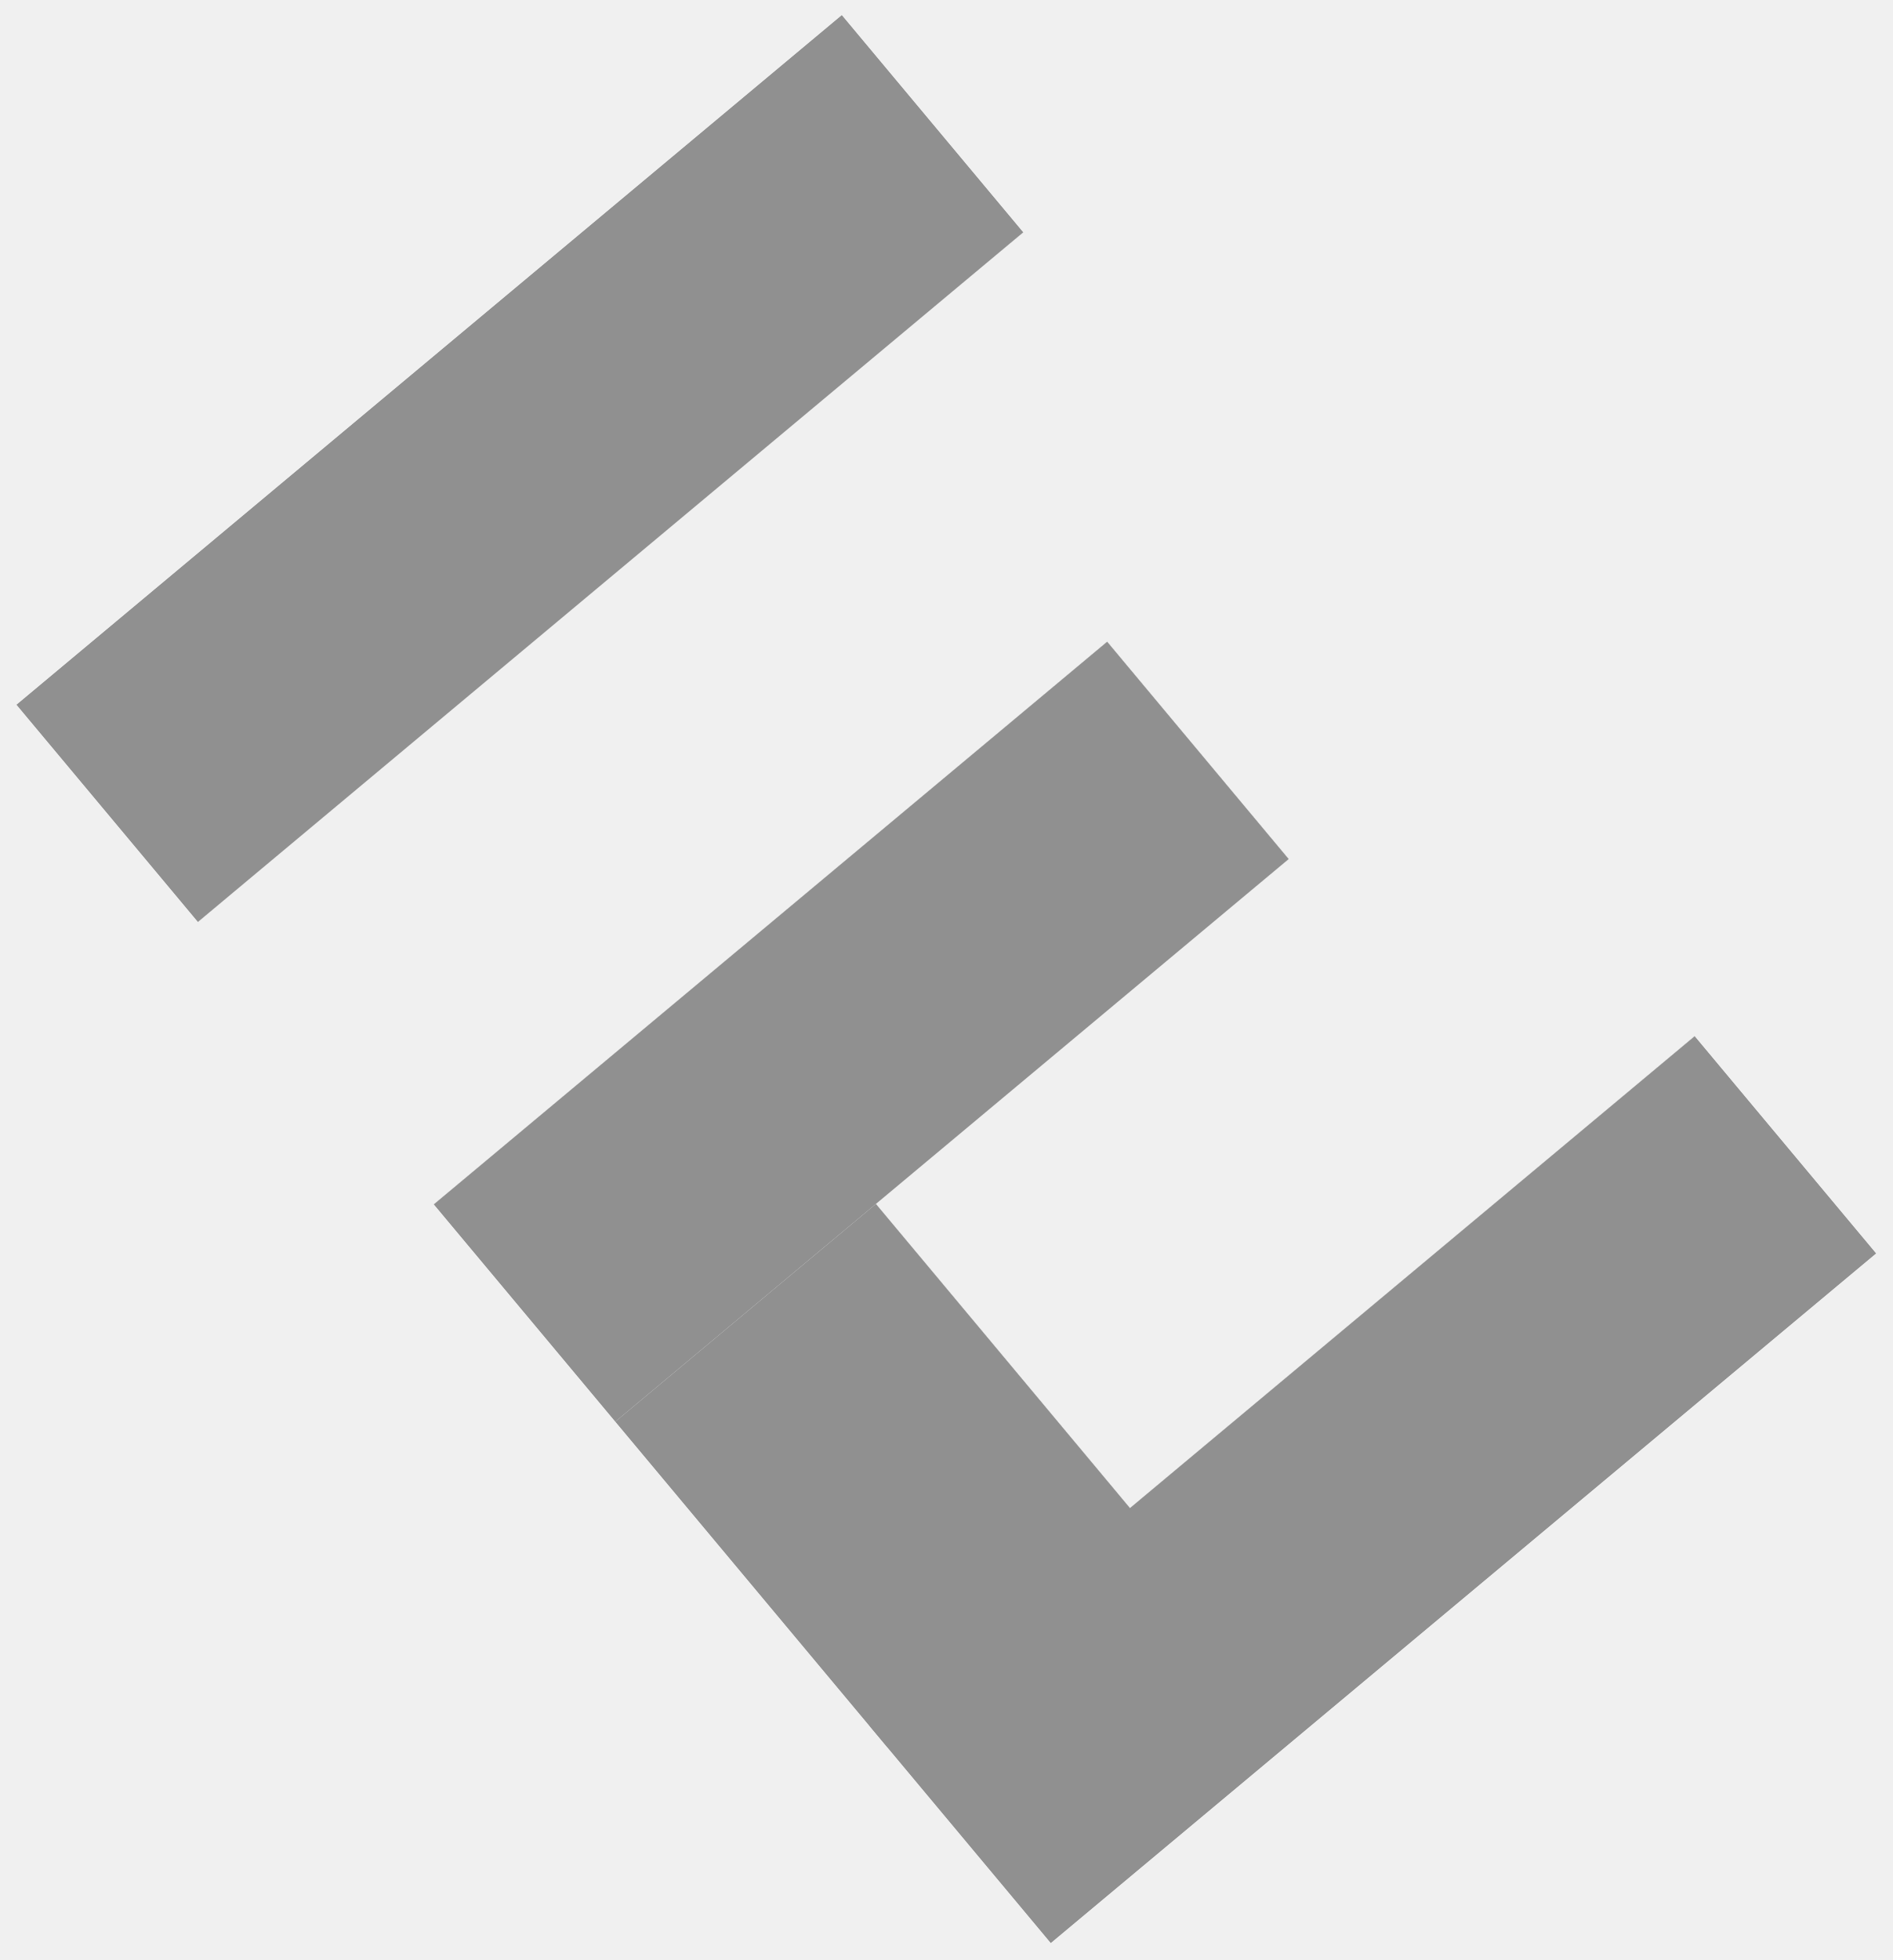
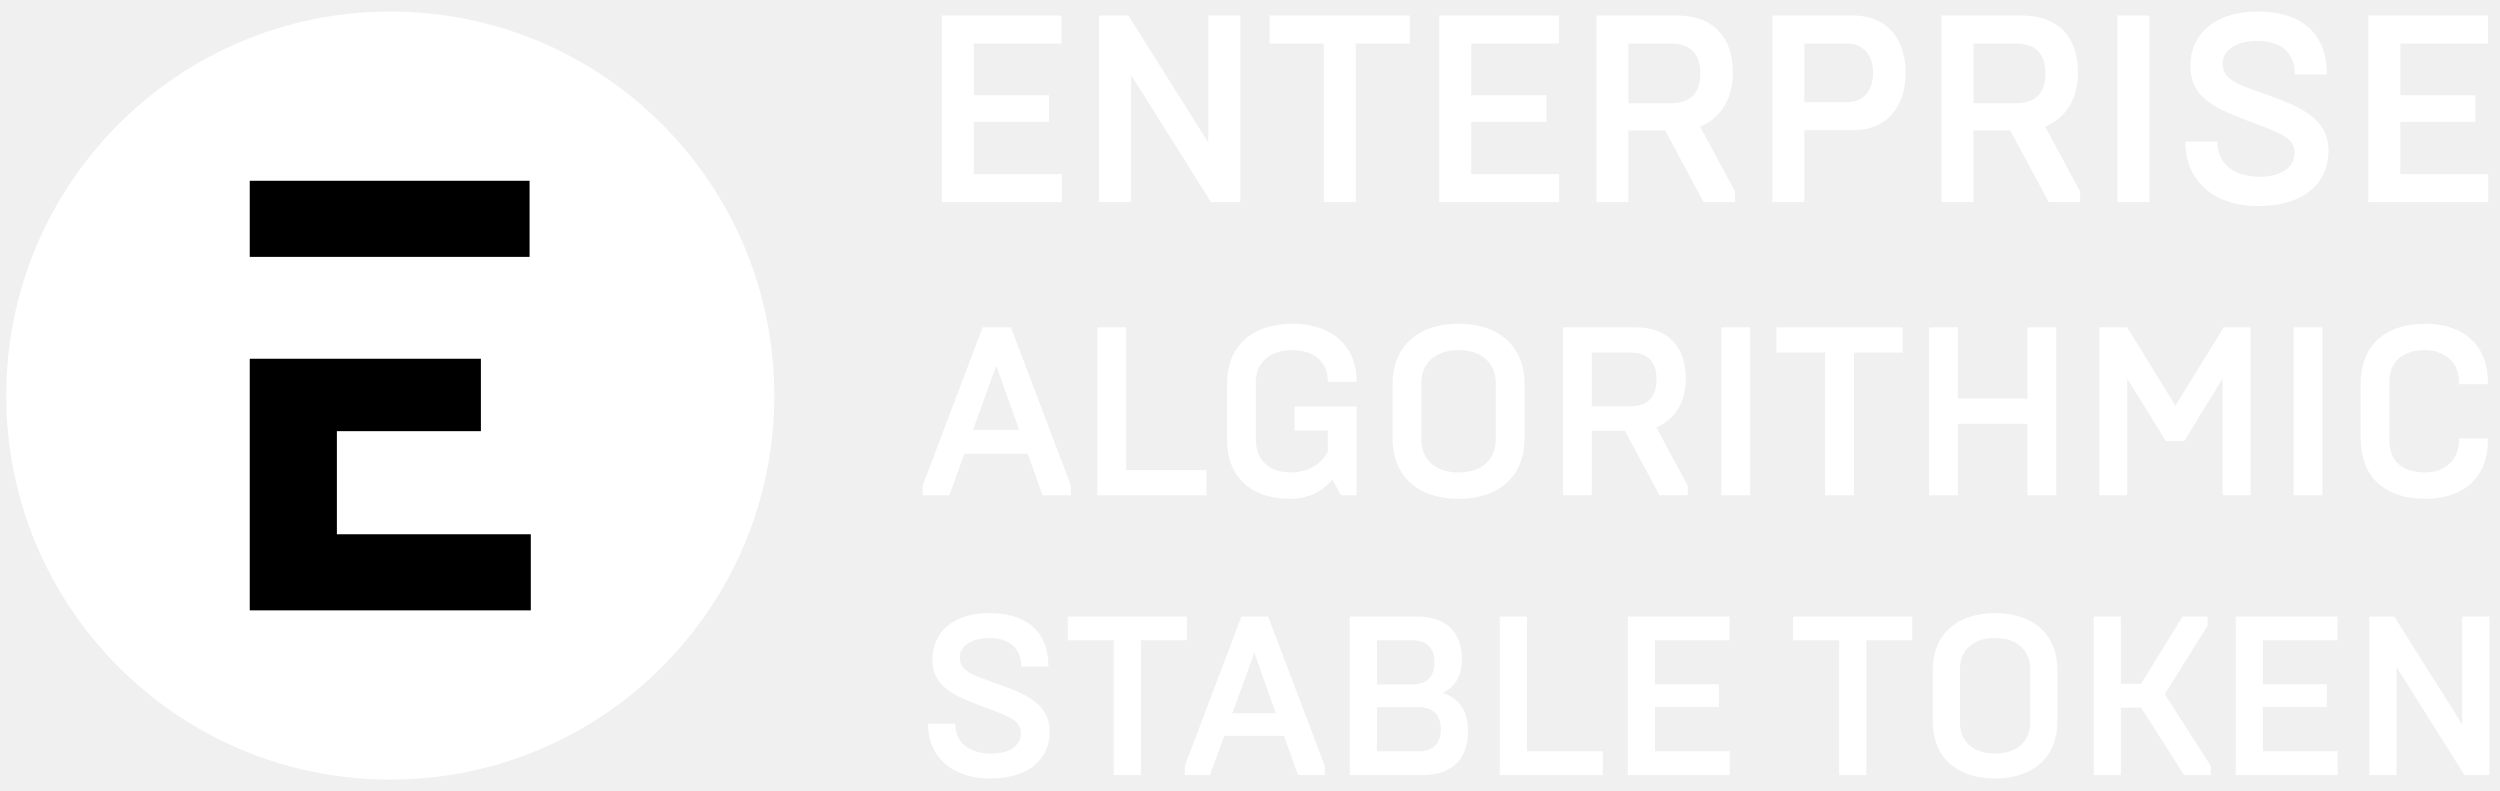
- <svg xmlns="http://www.w3.org/2000/svg" width="85" height="88" viewBox="0 0 85 88" fill="none">
-   <g opacity="0.4" clip-path="url(#clip0)" filter="url(#filter0_i)">
-     <rect x="19.478" y="54.078" width="39.405" height="12.711" transform="rotate(-39.8759 19.4778 54.0778)" fill="black" />
-     <rect x="39.037" y="77.49" width="48.303" height="12.711" transform="rotate(-39.8759 39.0369 77.4902)" fill="black" />
-     <rect x="0.734" y="31.641" width="48.303" height="12.711" transform="rotate(-39.8759 0.733643 31.6408)" fill="black" />
-     <rect x="27.627" y="63.833" width="15.254" height="19.067" transform="rotate(-39.8759 27.6274 63.8329)" fill="black" />
-   </g>
-   <defs>
-     <filter id="filter0_i" x="0.734" y="0.672" width="83.523" height="87.573" filterUnits="userSpaceOnUse" color-interpolation-filters="sRGB">
-       <feFlood flood-opacity="0" result="BackgroundImageFix" />
-       <feBlend mode="normal" in="SourceGraphic" in2="BackgroundImageFix" result="shape" />
-       <feColorMatrix in="SourceAlpha" type="matrix" values="0 0 0 0 0 0 0 0 0 0 0 0 0 0 0 0 0 0 127 0" result="hardAlpha" />
-       <feOffset dy="1" />
-       <feGaussianBlur stdDeviation="2" />
-       <feComposite in2="hardAlpha" operator="arithmetic" k2="-1" k3="1" />
-       <feColorMatrix type="matrix" values="0 0 0 0 0 0 0 0 0 0 0 0 0 0 0 0 0 0 0.15 0" />
-       <feBlend mode="normal" in2="shape" result="effect1_innerShadow" />
-     </filter>
-     <clipPath id="clip0">
-       <rect width="48.303" height="72.455" fill="white" transform="translate(0.733643 31.6408) rotate(-39.8759)" />
-     </clipPath>
-   </defs>
+ <svg xmlns="http://www.w3.org/2000/svg" width="174" height="55" viewBox="0 0 174 55" fill="none">
+   <path d="M27.163 54.26C41.925 54.26 53.892 42.294 53.892 27.532C53.892 12.77 41.925 0.803 27.163 0.803C12.401 0.803 0.435 12.77 0.435 27.532C0.435 42.294 12.401 54.26 27.163 54.26Z" fill="white" />
+   <path d="M17.382 42.481H36.944V37.185H23.447V30.009H33.47V24.969H23.447H17.382V42.481Z" fill="black" />
+   <path d="M36.859 12.582H17.382V17.879H23.447H36.859V12.582Z" fill="black" />
+   <path d="M65.554 14.065H73.901V12.118H67.78V8.482H73.011V6.627H67.78V3.029H73.882V1.081H65.554V14.065Z" fill="white" />
+   <path d="M76.495 14.065H78.721V5.217L84.285 14.065H86.326V1.081H84.1V9.929L78.535 1.081H76.495V14.065Z" fill="white" />
+   <path d="M92.131 14.065H94.357V3.029H98.122V1.081H88.365V3.029H92.131V14.065Z" fill="white" />
+   <path d="M100.17 14.065H108.517V12.118H102.396V8.482H107.627V6.627H102.396V3.029H108.498V1.081H100.17V14.065Z" fill="white" />
+   <path d="M111.111 14.065H113.337V9.076H115.896L118.567 14.065H120.756V13.323L118.326 8.816C119.866 8.167 120.608 6.757 120.608 5.069C120.608 2.583 119.254 1.081 116.694 1.081H111.111V14.065ZM113.337 7.184V3.029H116.286C117.584 3.029 118.345 3.659 118.345 5.106C118.345 6.553 117.584 7.184 116.286 7.184H113.337Z" fill="white" />
+   <path d="M123.356 14.065H125.582V9.057H128.976C131.276 9.057 132.63 7.499 132.63 5.069C132.63 2.639 131.276 1.081 128.976 1.081H123.356V14.065ZM125.582 7.109V3.029H128.587C129.551 3.029 130.367 3.696 130.367 5.069C130.367 6.442 129.551 7.109 128.587 7.109H125.582Z" fill="white" />
+   <path d="M135.13 14.065H137.356V9.076H139.916L142.587 14.065H144.775V13.323L142.345 8.816C143.885 8.167 144.627 6.757 144.627 5.069C144.627 2.583 143.273 1.081 140.713 1.081H135.13V14.065ZM137.356 7.184V3.029H140.305C141.604 3.029 142.364 3.659 142.364 5.106C142.364 6.553 141.604 7.184 140.305 7.184H137.356Z" fill="white" />
+   <path d="M147.375 14.065H149.601V1.081H147.375V14.065Z" fill="white" />
+   <path d="M157.147 14.344C160.411 14.344 162.062 12.693 162.062 10.504C162.062 8.223 160.059 7.407 157.759 6.59L157.499 6.498C155.607 5.83 154.698 5.515 154.698 4.42C154.698 3.511 155.626 2.844 157.11 2.844C158.464 2.844 159.725 3.437 159.725 5.181H161.951C161.951 2.046 159.873 0.803 157.128 0.803C154.216 0.803 152.454 2.324 152.454 4.587C152.454 6.702 153.956 7.462 156.405 8.39L156.701 8.501C158.686 9.243 159.706 9.595 159.706 10.616C159.706 11.58 158.872 12.303 157.276 12.303C155.997 12.303 154.327 11.784 154.327 9.855H152.101C152.101 12.897 154.439 14.344 157.147 14.344Z" fill="white" />
+   <path d="M164.837 14.065H173.184V12.118H167.063V8.482H172.294V6.627H167.063V3.029H173.165V1.081H164.837V14.065Z" fill="white" />
+   <path d="M64.219 34.469H66.072L67.123 31.581H71.53L72.565 34.469H74.535V33.801L70.362 22.783H68.392L64.219 33.801V34.469ZM67.724 29.912L69.344 25.454L70.929 29.912H67.724Z" fill="white" />
+   <path d="M76.375 34.469H83.971V32.716H78.378V22.783H76.375V34.469Z" fill="white" />
+   <path d="M89.756 34.719C90.991 34.719 91.993 34.269 92.728 33.367L93.328 34.469H94.414V28.292H90.106V29.962H92.41V31.464C91.909 32.365 90.958 32.883 89.873 32.883C88.304 32.883 87.402 32.015 87.402 30.562V26.606C87.402 25.221 88.387 24.369 89.94 24.369C91.492 24.369 92.41 25.221 92.41 26.506V26.573H94.414V26.506C94.414 23.768 92.293 22.533 90.023 22.533C87.118 22.533 85.399 24.085 85.399 26.74V30.562C85.399 33.2 87.068 34.719 89.756 34.719Z" fill="white" />
+   <path d="M101.516 32.883C99.779 32.883 98.928 31.865 98.928 30.613V26.639C98.928 25.387 99.779 24.369 101.516 24.369C103.252 24.369 104.103 25.387 104.103 26.639V30.613C104.103 31.865 103.252 32.883 101.516 32.883ZM101.516 34.719C104.32 34.719 106.106 33.167 106.106 30.512V26.74C106.106 24.085 104.32 22.533 101.516 22.533C98.711 22.533 96.925 24.085 96.925 26.74V30.512C96.925 33.167 98.711 34.719 101.516 34.719Z" fill="white" />
+   <path d="M108.785 34.469H110.788V29.978H113.092L115.496 34.469H117.465V33.801L115.279 29.745C116.664 29.16 117.332 27.892 117.332 26.372C117.332 24.136 116.113 22.783 113.81 22.783H108.785V34.469ZM110.788 28.276V24.536H113.442C114.611 24.536 115.295 25.104 115.295 26.406C115.295 27.708 114.611 28.276 113.442 28.276H110.788Z" fill="white" />
+   <path d="M119.805 34.469H121.808V22.783H119.805V34.469Z" fill="white" />
+   <path d="M127.03 34.469H129.034V24.536H132.423V22.783H123.642V24.536H127.03V34.469Z" fill="white" />
+   <path d="M134.266 34.469H136.269V29.494H141.11V34.469H143.113V22.783H141.11V27.741H136.269V22.783H134.266V34.469Z" fill="white" />
+   <path d="M152.027 30.696L154.698 26.339V34.469H156.635V22.783H154.765L151.41 28.242L148.054 22.783H146.118V34.469H148.054V26.339L150.742 30.696H152.027Z" fill="white" />
+   <path d="M159.633 34.469H161.636V22.783H159.633V34.469Z" fill="white" />
+   <path d="M168.844 34.719C171.131 34.719 173.151 33.501 173.151 30.679V30.512H171.148V30.679C171.148 32.249 169.846 32.883 168.828 32.883C167.108 32.883 166.307 32.032 166.307 30.646V26.606C166.307 25.221 167.108 24.369 168.828 24.369C169.846 24.369 171.148 25.003 171.148 26.573V26.74H173.151V26.573C173.151 23.751 171.131 22.533 168.844 22.533C165.94 22.533 164.304 24.085 164.304 26.74V30.512C164.304 33.167 165.94 34.719 168.844 34.719Z" fill="white" />
+   <path d="M68.883 54.182C71.657 54.182 73.061 52.779 73.061 50.918C73.061 48.979 71.358 48.285 69.403 47.592L69.182 47.513C67.574 46.945 66.801 46.677 66.801 45.747C66.801 44.974 67.59 44.407 68.851 44.407C70.002 44.407 71.074 44.911 71.074 46.393H72.966C72.966 43.729 71.2 42.672 68.867 42.672C66.391 42.672 64.894 43.965 64.894 45.889C64.894 47.686 66.171 48.333 68.252 49.121L68.504 49.215C70.191 49.846 71.058 50.146 71.058 51.013C71.058 51.833 70.349 52.448 68.993 52.448C67.905 52.448 66.486 52.006 66.486 50.366H64.594C64.594 52.952 66.581 54.182 68.883 54.182Z" fill="white" />
+   <path d="M77.516 53.945H79.408V44.564H82.609V42.909H74.316V44.564H77.516V53.945Z" fill="white" />
+   <path d="M82.461 53.945H84.211L85.204 51.218H89.366L90.344 53.945H92.204V53.315L88.263 42.909H86.402L82.461 53.315V53.945ZM85.772 49.641L87.301 45.431L88.799 49.641H85.772Z" fill="white" />
+   <path d="M93.942 53.945H99.019C100.974 53.945 102.172 52.92 102.172 50.886C102.172 49.278 101.384 48.569 100.422 48.222C101.257 47.796 101.746 47.102 101.746 45.873C101.746 43.886 100.532 42.909 98.593 42.909H93.942V53.945ZM95.834 52.29V49.215H98.703C99.76 49.215 100.28 49.767 100.28 50.776C100.28 51.769 99.744 52.29 98.703 52.29H95.834ZM95.834 47.639V44.564H98.278C99.318 44.564 99.838 45.1 99.838 46.093C99.838 47.087 99.318 47.639 98.278 47.639H95.834Z" fill="white" />
+   <path d="M104.381 53.945H111.555V52.29H106.273V42.909H104.381V53.945Z" fill="white" />
+   <path d="M113.296 53.945H120.391V52.29H115.188V49.2H119.634V47.623H115.188V44.564H120.375V42.909H113.296V53.945Z" fill="white" />
+   <path d="M128.003 53.945H129.895V44.564H133.095V42.909H124.802V44.564H128.003V53.945Z" fill="white" />
+   <path d="M138.857 52.448C137.217 52.448 136.413 51.486 136.413 50.303V46.551C136.413 45.368 137.217 44.407 138.857 44.407C140.496 44.407 141.3 45.368 141.3 46.551V50.303C141.3 51.486 140.496 52.448 138.857 52.448ZM138.857 54.182C141.505 54.182 143.192 52.716 143.192 50.209V46.645C143.192 44.139 141.505 42.672 138.857 42.672C136.208 42.672 134.521 44.139 134.521 46.645V50.209C134.521 52.716 136.208 54.182 138.857 54.182Z" fill="white" />
+   <path d="M145.722 53.945H147.614V49.247H149.017L152.013 53.945H153.873V53.315L150.672 48.317L153.652 43.539V42.909H151.902L149.017 47.591H147.614V42.909H145.722V53.945Z" fill="white" />
+   <path d="M155.607 53.945H162.701V52.29H157.499V49.2H161.945V47.623H157.499V44.564H162.686V42.909H155.607V53.945Z" fill="white" />
+   <path d="M164.906 53.945H166.798V46.425L171.528 53.945H173.263V42.909H171.371V50.429L166.641 42.909H164.906V53.945Z" fill="white" />
</svg>
